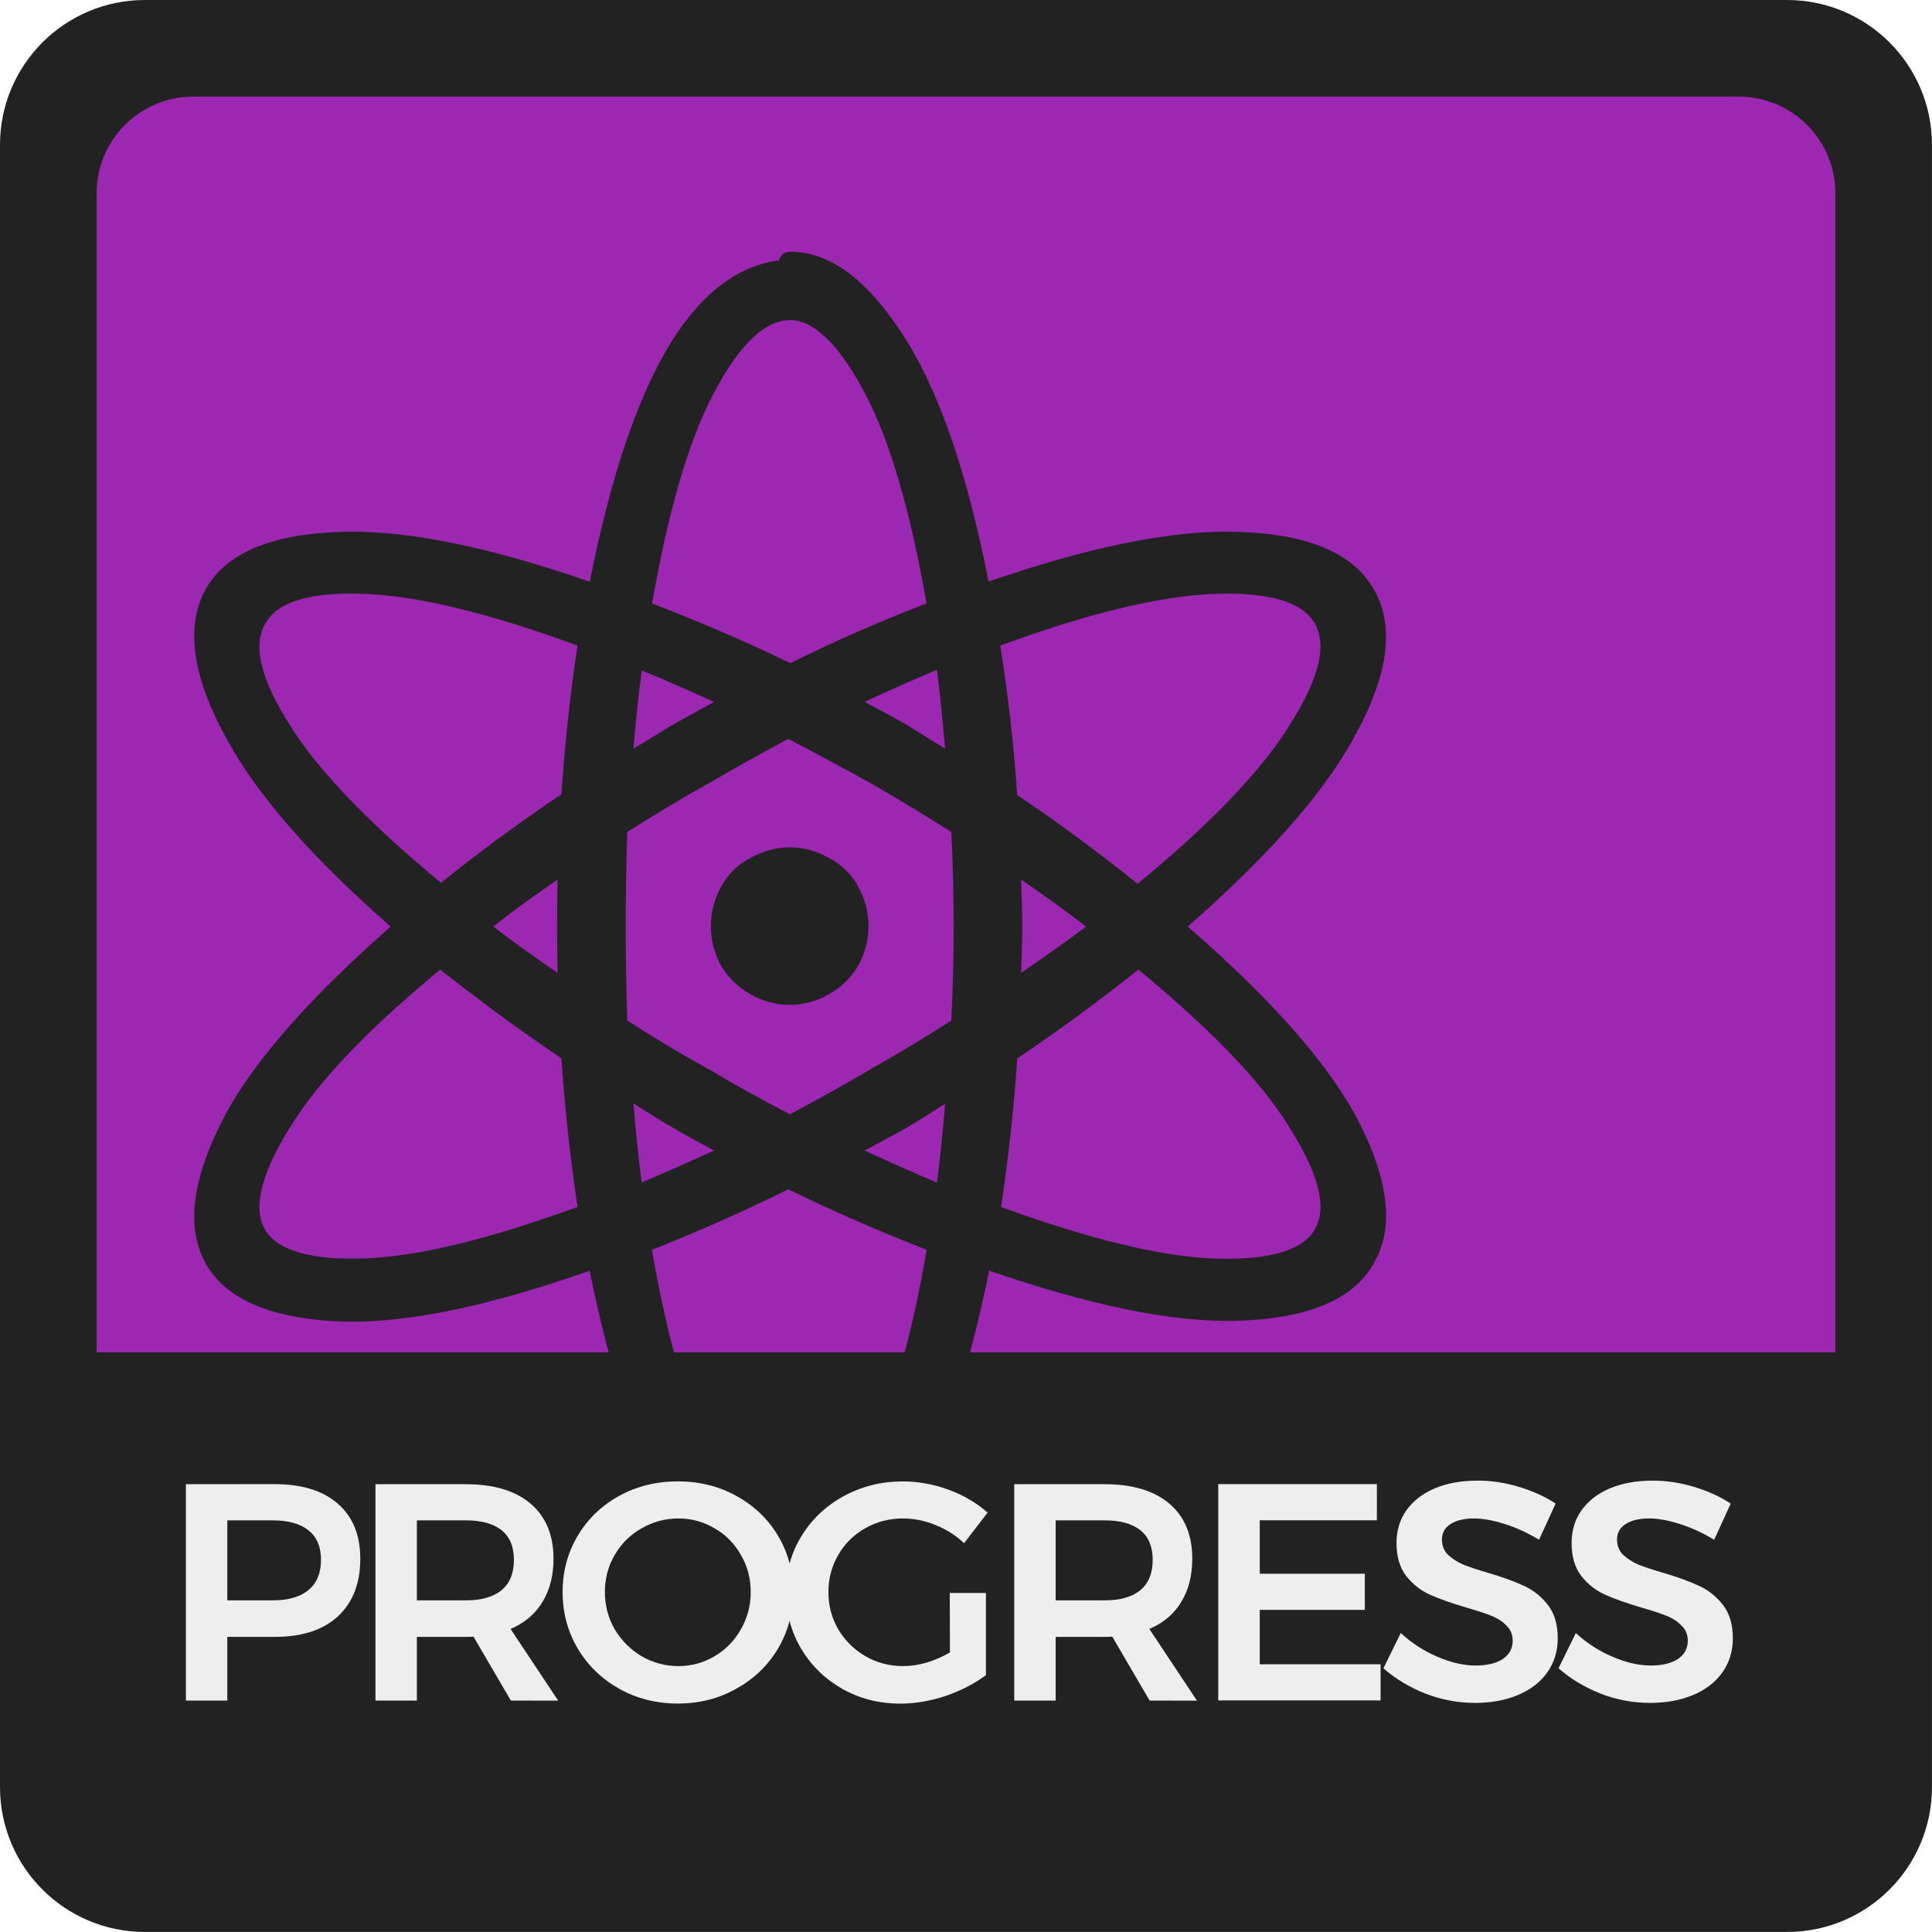
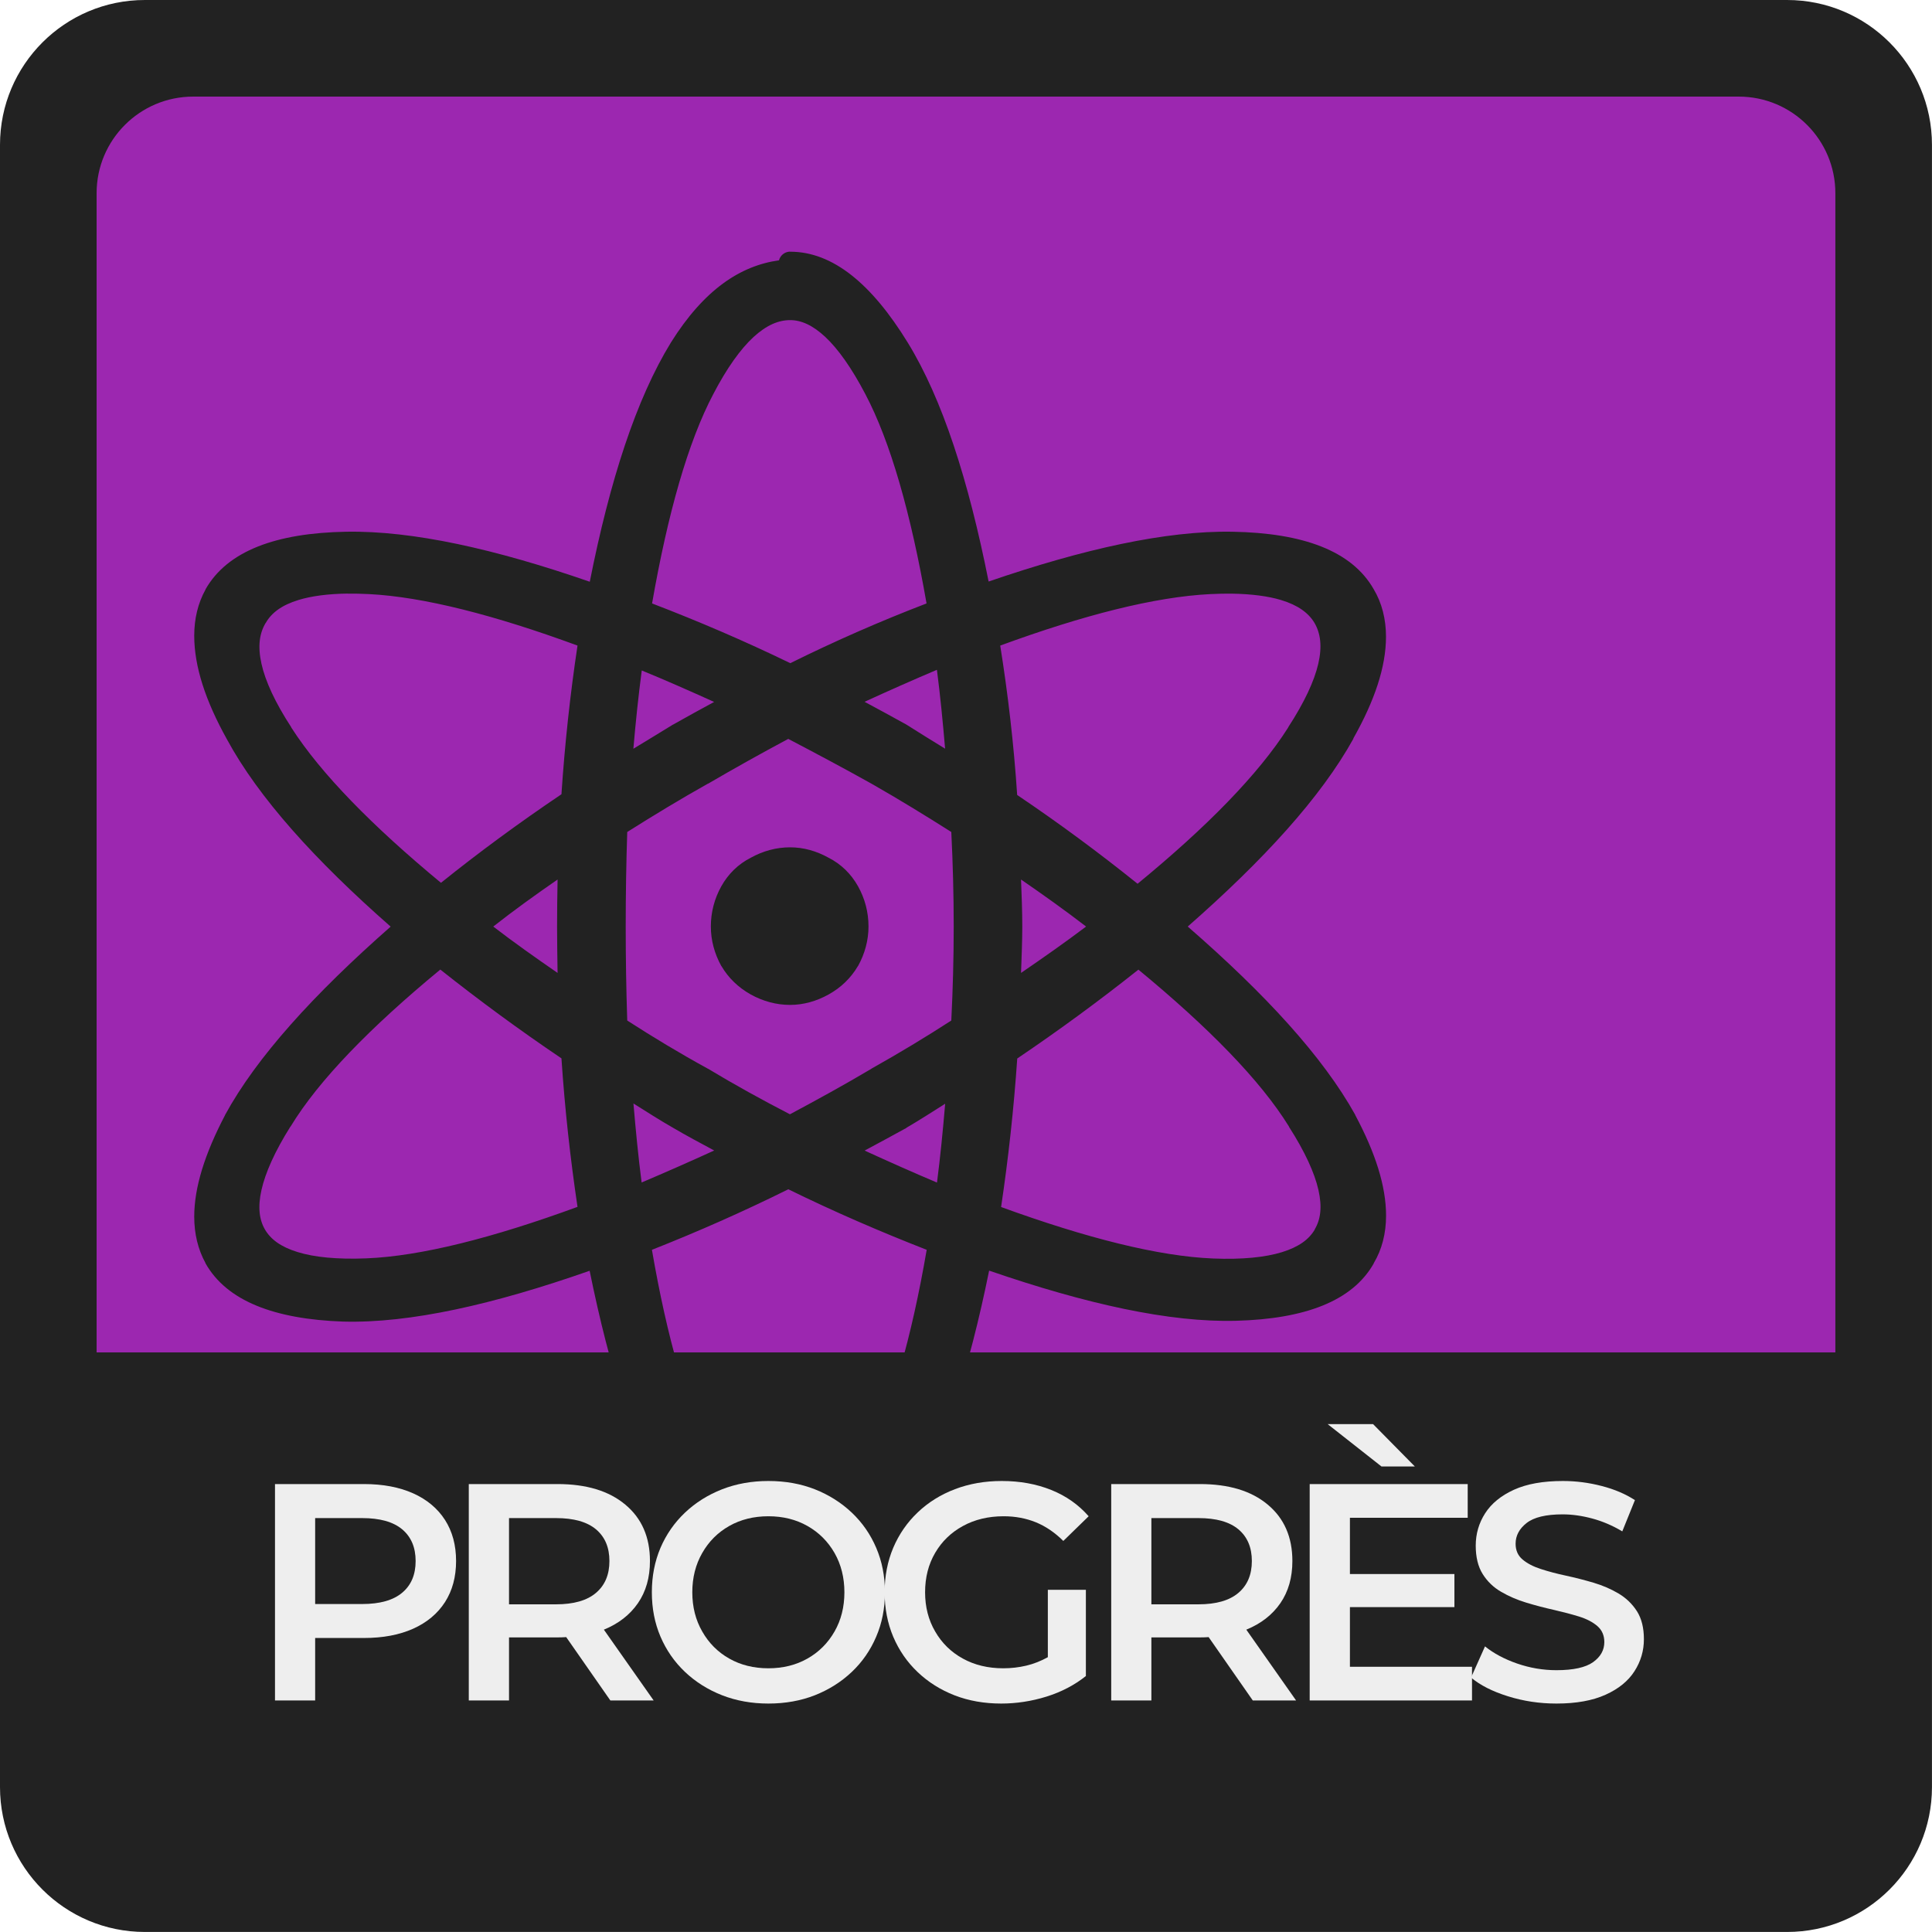
<svg xmlns="http://www.w3.org/2000/svg" width="200" height="200" viewBox="0 0 52.917 52.917" version="1.1" id="svg8">
  <defs id="defs2">
    </defs>
  <g id="layer1" transform="translate(98.04881,-95.14345)">
    <g style="stroke-width:0.5" id="g5375" transform="matrix(2,0,0,2,-98.04881,95.14345)">
      <rect ry="1.984" rx="1.984" style="opacity:1;fill:#222222;fill-opacity:1;fill-rule:nonzero;stroke:none;stroke-width:0.25;stroke-linecap:butt;stroke-linejoin:round;stroke-miterlimit:4;stroke-dasharray:none;stroke-dashoffset:0;stroke-opacity:0.909;paint-order:normal" id="rect5363" width="26.458" height="26.458" x="0" y="-1.110223e-16" />
      <rect ry="1.323" rx="1.323" y="1.323" x="1.323" height="23.812" width="23.812" id="rect5365" style="opacity:1;fill:#9c27b0;fill-opacity:1;fill-rule:nonzero;stroke:none;stroke-width:0.25;stroke-linecap:butt;stroke-linejoin:round;stroke-miterlimit:4;stroke-dasharray:none;stroke-dashoffset:0;stroke-opacity:0.909;paint-order:normal" />
      <path style="font-style:normal;font-variant:normal;font-weight:bold;font-stretch:normal;font-size:4.233px;line-height:4.233px;font-family:Montserrat;-inkscape-font-specification:'Montserrat Bold';text-align:center;text-anchor:middle;opacity:1;fill:#222222;fill-opacity:1;fill-rule:nonzero;stroke:none;stroke-width:0.25;stroke-linecap:butt;stroke-linejoin:round;stroke-miterlimit:4;stroke-dasharray:none;stroke-dashoffset:0;stroke-opacity:0.909;paint-order:normal" d="m 10.805,3.447 a 0.159,0.159 0 0 0 -0.136,0.115 0.159,0.159 0 0 0 0,0.003 C 10.141,3.638 9.642,3.965 9.188,4.691 8.712,5.466 8.352,6.58 8.077,7.967 6.781,7.518 5.653,7.266 4.741,7.282 3.782,7.299 3.115,7.544 2.815,8.07 a 0.159,0.159 0 0 0 0,0.003 C 2.711,8.26 2.66,8.473 2.66,8.707 c 0,0.421 0.155,0.892 0.448,1.418 0.433,0.8 1.208,1.657 2.242,2.565 -1.051,0.924 -1.836,1.787 -2.268,2.58 a 0.159,0.159 0 0 0 0,0.002 c -0.275,0.525 -0.422,0.986 -0.422,1.39 0,0.234 0.051,0.447 0.154,0.635 a 0.159,0.159 0 0 0 0,0.003 c 0.291,0.517 0.944,0.766 1.886,0.799 a 0.159,0.159 0 0 0 0.003,0 c 0.914,0.024 2.054,-0.234 3.372,-0.696 0.274,1.348 0.623,2.453 1.087,3.236 a 0.159,0.159 0 0 0 0,0.002 c 0.5,0.826 1.051,1.282 1.659,1.282 0.601,0 1.143,-0.457 1.635,-1.282 a 0.159,0.159 0 0 0 0,-0.002 c 0.464,-0.784 0.816,-1.888 1.09,-3.238 1.33,0.458 2.473,0.711 3.381,0.687 0.941,-0.025 1.594,-0.269 1.886,-0.785 v -0.003 c 0.113,-0.189 0.169,-0.41 0.169,-0.652 0,-0.404 -0.146,-0.86 -0.422,-1.377 a 0.159,0.159 0 0 0 0,-0.003 c -0.443,-0.797 -1.234,-1.657 -2.294,-2.579 1.036,-0.909 1.823,-1.768 2.27,-2.575 h -0.003 c 0.292,-0.518 0.448,-0.98 0.448,-1.394 0,-0.242 -0.056,-0.463 -0.169,-0.652 C 18.512,7.543 17.844,7.299 16.878,7.282 15.967,7.266 14.838,7.518 13.539,7.964 13.264,6.579 12.907,5.466 12.431,4.691 11.939,3.89 11.406,3.447 10.821,3.447 a 0.159,0.159 0 0 0 -0.016,0 z m 0.016,0.937 c 0.15,0 0.308,0.068 0.483,0.232 0.175,0.164 0.36,0.425 0.546,0.78 0.346,0.655 0.624,1.638 0.839,2.868 C 12.063,8.504 11.441,8.776 10.823,9.082 10.19,8.775 9.558,8.505 8.93,8.264 9.145,7.033 9.423,6.051 9.769,5.396 9.954,5.041 10.141,4.78 10.319,4.616 10.498,4.452 10.661,4.384 10.821,4.384 Z M 4.764,8.13 c 0.091,-0.001 0.187,6.346e-4 0.289,0.006 0.747,0.038 1.718,0.287 2.856,0.705 C 7.809,9.506 7.735,10.185 7.689,10.877 7.109,11.268 6.559,11.672 6.039,12.09 5.101,11.314 4.396,10.597 3.989,9.963 a 0.159,0.159 0 0 0 0,-0.003 C 3.768,9.621 3.634,9.329 3.581,9.091 3.528,8.853 3.552,8.676 3.637,8.533 a 0.159,0.159 0 0 0 0.003,-0.003 c 0.078,-0.137 0.217,-0.243 0.45,-0.314 0.175,-0.053 0.401,-0.084 0.674,-0.087 z m 12.103,0 c 0.273,0.004 0.499,0.034 0.676,0.087 0.234,0.071 0.377,0.177 0.459,0.314 0.082,0.142 0.107,0.319 0.052,0.558 -0.055,0.239 -0.192,0.532 -0.413,0.872 a 0.159,0.159 0 0 0 0,0.003 c -0.407,0.641 -1.116,1.363 -2.062,2.139 -0.521,-0.419 -1.069,-0.825 -1.649,-1.216 -0.046,-0.698 -0.126,-1.38 -0.232,-2.046 1.138,-0.417 2.114,-0.667 2.878,-0.705 h 0.002 c 0.102,-0.005 0.198,-0.007 0.29,-0.006 z m -4.036,1.043 c 0.046,0.354 0.081,0.715 0.112,1.08 -0.176,-0.108 -0.351,-0.216 -0.527,-0.328 a 0.159,0.159 0 0 0 -0.007,-0.004 C 12.215,9.812 12.028,9.713 11.84,9.611 12.174,9.458 12.505,9.311 12.831,9.173 Z m -4.042,0.009 c 0.327,0.134 0.657,0.28 0.991,0.431 -0.186,0.101 -0.37,0.201 -0.56,0.309 a 0.159,0.159 0 0 0 -0.005,0.002 c -0.183,0.113 -0.362,0.221 -0.541,0.33 0.031,-0.364 0.069,-0.724 0.115,-1.073 z m 2.006,0.937 c 0.38,0.199 0.76,0.401 1.141,0.614 0.372,0.212 0.734,0.434 1.092,0.661 0.021,0.425 0.033,0.856 0.033,1.296 0,0.432 -0.012,0.861 -0.033,1.286 -0.35,0.226 -0.713,0.446 -1.092,0.658 a 0.159,0.159 0 0 0 -0.003,0.003 c -0.371,0.22 -0.744,0.425 -1.115,0.623 -0.383,-0.198 -0.757,-0.404 -1.12,-0.623 a 0.159,0.159 0 0 0 -0.007,-0.003 c -0.386,-0.212 -0.751,-0.432 -1.101,-0.658 -0.014,-0.425 -0.021,-0.854 -0.021,-1.286 0,-0.44 0.007,-0.87 0.021,-1.296 0.358,-0.226 0.724,-0.448 1.103,-0.661 a 0.159,0.159 0 0 0 0.003,0 c 0.363,-0.212 0.729,-0.416 1.099,-0.614 z m 0.025,1.485 c -0.189,0 -0.371,0.05 -0.539,0.143 -0.171,0.087 -0.308,0.221 -0.403,0.391 -0.094,0.169 -0.143,0.355 -0.143,0.55 0,0.189 0.05,0.373 0.143,0.541 a 0.159,0.159 0 0 0 0.003,0.003 c 0.095,0.162 0.232,0.293 0.4,0.387 0.168,0.093 0.35,0.143 0.539,0.143 0.182,0 0.361,-0.05 0.528,-0.143 0.169,-0.094 0.305,-0.225 0.4,-0.387 a 0.159,0.159 0 0 0 0.003,-0.003 c 0.093,-0.168 0.143,-0.352 0.143,-0.541 0,-0.196 -0.049,-0.381 -0.143,-0.55 -0.095,-0.17 -0.232,-0.304 -0.403,-0.391 -0.167,-0.093 -0.345,-0.143 -0.528,-0.143 z m -3.184,0.441 c -0.004,0.214 -0.007,0.426 -0.007,0.644 0,0.212 0.004,0.423 0.007,0.635 -0.303,-0.209 -0.6,-0.419 -0.881,-0.635 0.281,-0.221 0.577,-0.434 0.881,-0.644 z m 6.347,0 c 0.305,0.21 0.604,0.423 0.891,0.644 -0.286,0.216 -0.586,0.426 -0.891,0.635 0.007,-0.212 0.017,-0.423 0.017,-0.635 0,-0.217 -0.009,-0.43 -0.017,-0.644 z M 6.03,13.278 c 0.528,0.419 1.078,0.824 1.659,1.216 0.046,0.691 0.121,1.369 0.22,2.034 -1.161,0.425 -2.145,0.675 -2.891,0.705 C 4.619,17.249 4.303,17.218 4.073,17.146 3.843,17.075 3.706,16.971 3.628,16.837 3.551,16.704 3.528,16.531 3.581,16.296 3.634,16.06 3.764,15.768 3.977,15.429 a 0.159,0.159 0 0 0 0.003,-0.002 c 0.383,-0.631 1.09,-1.357 2.05,-2.149 z m 9.559,0 c 0.961,0.792 1.673,1.518 2.064,2.151 a 0.159,0.159 0 0 0 0,0.003 c 0.217,0.339 0.35,0.63 0.403,0.865 0.053,0.235 0.029,0.405 -0.051,0.539 a 0.159,0.159 0 0 0 0,0.003 c -0.078,0.134 -0.218,0.238 -0.448,0.309 -0.23,0.071 -0.546,0.103 -0.944,0.087 -0.747,-0.03 -1.735,-0.28 -2.903,-0.705 0.099,-0.665 0.174,-1.343 0.221,-2.034 0.58,-0.392 1.131,-0.797 1.658,-1.216 z m -6.914,1.834 c 0.179,0.112 0.356,0.227 0.546,0.335 0.184,0.108 0.372,0.208 0.56,0.309 -0.335,0.153 -0.667,0.299 -0.994,0.438 -0.046,-0.355 -0.081,-0.717 -0.112,-1.082 z m 4.269,0.003 c -0.031,0.365 -0.066,0.726 -0.112,1.08 -0.327,-0.138 -0.657,-0.285 -0.991,-0.438 0.188,-0.101 0.374,-0.201 0.57,-0.309 a 0.159,0.159 0 0 0 0.002,-0.003 c 0.183,-0.107 0.356,-0.219 0.532,-0.33 z m -2.148,1.172 c 0.628,0.308 1.26,0.581 1.895,0.829 -0.207,1.202 -0.482,2.172 -0.829,2.844 a 0.159,0.159 0 0 0 0,0.003 c -0.181,0.359 -0.367,0.622 -0.544,0.787 -0.177,0.166 -0.337,0.234 -0.497,0.234 -0.165,0 -0.33,-0.071 -0.511,-0.237 -0.181,-0.166 -0.368,-0.428 -0.553,-0.787 -0.347,-0.672 -0.622,-1.642 -0.829,-2.844 0.626,-0.247 1.249,-0.522 1.868,-0.829 z" id="text5407" />
      <path id="path5369" d="m 0.728,18.521 v 4.167 c 0,1.539 1.239,2.778 2.778,2.778 H 22.953 c 1.539,0 2.778,-1.239 2.778,-2.778 v -4.167 z" style="opacity:1;fill:#222222;fill-opacity:1;fill-rule:nonzero;stroke:none;stroke-width:0.25;stroke-linecap:butt;stroke-linejoin:round;stroke-miterlimit:4;stroke-dasharray:none;stroke-dashoffset:0;stroke-opacity:0.909;paint-order:normal" />
-       <g id="text5373" style="font-style:normal;font-variant:normal;font-weight:500;font-stretch:normal;font-size:4.233px;line-height:4.233px;font-family:Montserrat;-inkscape-font-specification:'Montserrat Medium';text-align:center;letter-spacing:-0.265px;text-anchor:middle;opacity:1;fill:#eeeeee;fill-opacity:1;fill-rule:nonzero;stroke:none;stroke-width:0.25;stroke-linecap:butt;stroke-linejoin:round;stroke-miterlimit:4;stroke-dasharray:none;stroke-dashoffset:0;stroke-opacity:0.909;paint-order:normal" aria-label="PROGRESS">
-         <path id="path4608" style="font-style:normal;font-variant:normal;font-weight:500;font-stretch:normal;font-size:4.233px;font-family:Montserrat;-inkscape-font-specification:'Montserrat Medium';letter-spacing:-0.265px;fill:#eeeeee;fill-opacity:1;stroke-width:0.25" d="m 3.761,20.325 q 0.559,0 0.864,0.267 0.309,0.267 0.309,0.754 0,0.508 -0.309,0.792 -0.305,0.279 -0.864,0.279 h -0.648 v 0.872 H 2.546 v -2.963 z m -0.03,1.592 q 0.322,0 0.491,-0.14 0.174,-0.14 0.174,-0.415 0,-0.271 -0.174,-0.406 Q 4.053,20.821 3.731,20.821 H 3.113 v 1.096 z" />
-         <path id="path4610" style="font-style:normal;font-variant:normal;font-weight:500;font-stretch:normal;font-size:4.233px;font-family:Montserrat;-inkscape-font-specification:'Montserrat Medium';letter-spacing:-0.265px;fill:#eeeeee;fill-opacity:1;stroke-width:0.25" d="m 6.996,23.289 -0.512,-0.876 q -0.034,0.004 -0.106,0.004 H 5.709 v 0.872 H 5.142 v -2.963 h 1.236 q 0.576,0 0.889,0.267 0.313,0.267 0.313,0.754 0,0.347 -0.152,0.593 -0.148,0.246 -0.436,0.368 l 0.652,0.982 z m -1.287,-1.372 h 0.669 q 0.322,0 0.491,-0.14 0.169,-0.14 0.169,-0.415 0,-0.271 -0.169,-0.406 Q 6.7,20.821 6.378,20.821 H 5.709 Z" />
-         <path id="path4612" style="font-style:normal;font-variant:normal;font-weight:500;font-stretch:normal;font-size:4.233px;font-family:Montserrat;-inkscape-font-specification:'Montserrat Medium';letter-spacing:-0.265px;fill:#eeeeee;fill-opacity:1;stroke-width:0.25" d="m 9.283,20.287 q 0.44,0 0.8,0.199 0.364,0.199 0.572,0.546 0.207,0.347 0.207,0.77 0,0.423 -0.207,0.775 -0.207,0.347 -0.572,0.55 -0.36,0.203 -0.8,0.203 -0.44,0 -0.804,-0.203 -0.36,-0.203 -0.567,-0.55 -0.207,-0.351 -0.207,-0.775 0,-0.423 0.207,-0.77 0.207,-0.347 0.567,-0.546 0.364,-0.199 0.804,-0.199 z m 0.008,0.508 q -0.271,0 -0.504,0.135 -0.233,0.131 -0.368,0.364 -0.135,0.229 -0.135,0.508 0,0.279 0.135,0.512 0.14,0.233 0.368,0.368 0.233,0.135 0.504,0.135 0.267,0 0.495,-0.135 0.229,-0.135 0.36,-0.368 0.135,-0.233 0.135,-0.512 0,-0.279 -0.135,-0.508 -0.131,-0.233 -0.36,-0.364 -0.229,-0.135 -0.495,-0.135 z" />
-         <path id="path4614" style="font-style:normal;font-variant:normal;font-weight:500;font-stretch:normal;font-size:4.233px;font-family:Montserrat;-inkscape-font-specification:'Montserrat Medium';letter-spacing:-0.265px;fill:#eeeeee;fill-opacity:1;stroke-width:0.25" d="m 13.007,21.815 h 0.495 v 1.126 q -0.233,0.174 -0.55,0.284 -0.318,0.106 -0.622,0.106 -0.436,0 -0.796,-0.203 -0.356,-0.203 -0.563,-0.55 -0.207,-0.351 -0.207,-0.775 0,-0.423 0.212,-0.766 0.212,-0.347 0.576,-0.546 0.368,-0.203 0.813,-0.203 0.318,0 0.627,0.114 0.309,0.114 0.533,0.313 l -0.322,0.419 q -0.169,-0.161 -0.394,-0.25 -0.22,-0.089 -0.445,-0.089 -0.279,0 -0.516,0.135 -0.233,0.131 -0.368,0.364 -0.135,0.233 -0.135,0.508 0,0.279 0.135,0.512 0.14,0.233 0.373,0.368 0.233,0.135 0.516,0.135 0.152,0 0.318,-0.047 0.169,-0.051 0.322,-0.14 z" />
-         <path id="path4616" style="font-style:normal;font-variant:normal;font-weight:500;font-stretch:normal;font-size:4.233px;font-family:Montserrat;-inkscape-font-specification:'Montserrat Medium';letter-spacing:-0.265px;fill:#eeeeee;fill-opacity:1;stroke-width:0.25" d="m 15.744,23.289 -0.512,-0.876 q -0.034,0.004 -0.106,0.004 h -0.669 v 0.872 h -0.567 v -2.963 h 1.236 q 0.576,0 0.889,0.267 0.313,0.267 0.313,0.754 0,0.347 -0.152,0.593 -0.148,0.246 -0.436,0.368 l 0.652,0.982 z m -1.287,-1.372 h 0.669 q 0.322,0 0.491,-0.14 0.169,-0.14 0.169,-0.415 0,-0.271 -0.169,-0.406 -0.169,-0.135 -0.491,-0.135 h -0.669 z" />
-         <path id="path4618" style="font-style:normal;font-variant:normal;font-weight:500;font-stretch:normal;font-size:4.233px;font-family:Montserrat;-inkscape-font-specification:'Montserrat Medium';letter-spacing:-0.265px;fill:#eeeeee;fill-opacity:1;stroke-width:0.25" d="m 16.684,20.325 h 2.172 v 0.495 h -1.604 v 0.732 h 1.439 v 0.495 h -1.439 v 0.745 h 1.655 v 0.495 h -2.223 z" />
-         <path id="path4620" style="font-style:normal;font-variant:normal;font-weight:500;font-stretch:normal;font-size:4.233px;font-family:Montserrat;-inkscape-font-specification:'Montserrat Medium';letter-spacing:-0.265px;fill:#eeeeee;fill-opacity:1;stroke-width:0.25" d="m 21.077,21.087 q -0.229,-0.14 -0.47,-0.216 -0.237,-0.076 -0.419,-0.076 -0.203,0 -0.322,0.076 -0.119,0.076 -0.119,0.212 0,0.123 0.08,0.207 0.085,0.08 0.207,0.135 0.127,0.051 0.343,0.114 0.301,0.089 0.491,0.178 0.195,0.089 0.33,0.262 0.135,0.174 0.135,0.457 0,0.271 -0.148,0.474 -0.144,0.199 -0.402,0.305 -0.254,0.106 -0.584,0.106 -0.347,0 -0.677,-0.127 -0.33,-0.131 -0.576,-0.347 l 0.237,-0.483 q 0.224,0.207 0.504,0.326 0.279,0.119 0.521,0.119 0.237,0 0.373,-0.089 0.135,-0.093 0.135,-0.25 0,-0.127 -0.085,-0.207 -0.08,-0.085 -0.207,-0.135 -0.127,-0.051 -0.347,-0.114 -0.301,-0.089 -0.491,-0.174 -0.191,-0.085 -0.326,-0.254 -0.135,-0.174 -0.135,-0.453 0,-0.258 0.135,-0.449 0.14,-0.195 0.389,-0.301 0.254,-0.106 0.584,-0.106 0.288,0 0.567,0.085 0.284,0.085 0.504,0.229 z" />
-         <path id="path4622" style="font-style:normal;font-variant:normal;font-weight:500;font-stretch:normal;font-size:4.233px;font-family:Montserrat;-inkscape-font-specification:'Montserrat Medium';letter-spacing:-0.265px;fill:#eeeeee;fill-opacity:1;stroke-width:0.25" d="m 23.475,21.087 q -0.229,-0.14 -0.47,-0.216 -0.237,-0.076 -0.419,-0.076 -0.203,0 -0.322,0.076 -0.119,0.076 -0.119,0.212 0,0.123 0.08,0.207 0.085,0.08 0.207,0.135 0.127,0.051 0.343,0.114 0.301,0.089 0.491,0.178 0.195,0.089 0.33,0.262 0.135,0.174 0.135,0.457 0,0.271 -0.148,0.474 -0.144,0.199 -0.402,0.305 -0.254,0.106 -0.584,0.106 -0.347,0 -0.677,-0.127 -0.33,-0.131 -0.576,-0.347 l 0.237,-0.483 q 0.224,0.207 0.504,0.326 0.279,0.119 0.521,0.119 0.237,0 0.373,-0.089 0.135,-0.093 0.135,-0.25 0,-0.127 -0.085,-0.207 -0.08,-0.085 -0.207,-0.135 -0.127,-0.051 -0.347,-0.114 -0.301,-0.089 -0.491,-0.174 -0.191,-0.085 -0.326,-0.254 -0.135,-0.174 -0.135,-0.453 0,-0.258 0.135,-0.449 0.14,-0.195 0.389,-0.301 0.254,-0.106 0.584,-0.106 0.288,0 0.567,0.085 0.284,0.085 0.504,0.229 z" />
+       <g id="text5373" style="font-style:normal;font-variant:normal;font-weight:500;font-stretch:normal;font-size:4.233px;line-height:4.233px;font-family:Montserrat;-inkscape-font-specification:'Montserrat Medium';text-align:center;letter-spacing:-0.265px;text-anchor:middle;opacity:1;fill:#eeeeee;fill-opacity:1;fill-rule:nonzero;stroke:none;stroke-width:0.25;stroke-linecap:butt;stroke-linejoin:round;stroke-miterlimit:4;stroke-dasharray:none;stroke-dashoffset:0;stroke-opacity:0.909;paint-order:normal" aria-label="PROGRÈS">
+         <path style="font-style:normal;font-variant:normal;font-weight:500;font-stretch:normal;font-size:4.233px;font-family:Montserrat;-inkscape-font-specification:'Montserrat Medium';letter-spacing:-0.265px;fill:#eeeeee;fill-opacity:1;stroke-width:0.25" d="M3.766 23.288V20.324H4.985Q5.374 20.324 5.658 20.451Q5.941 20.578 6.094 20.815Q6.246 21.052 6.246 21.378Q6.246 21.704 6.094 21.941Q5.941 22.178 5.658 22.305Q5.374 22.432 4.985 22.432H4.316V23.288ZM4.316 21.967H4.959Q5.324 21.967 5.508 21.812Q5.692 21.658 5.692 21.378Q5.692 21.099 5.508 20.944Q5.324 20.79 4.959 20.79H4.316Z" id="text5373-fr0" />
+         <path style="font-style:normal;font-variant:normal;font-weight:500;font-stretch:normal;font-size:4.233px;font-family:Montserrat;-inkscape-font-specification:'Montserrat Medium';letter-spacing:-0.265px;fill:#eeeeee;fill-opacity:1;stroke-width:0.25" d="M6.42 23.288V20.324H7.635Q8.228 20.324 8.564 20.606Q8.901 20.887 8.901 21.378Q8.901 21.717 8.736 21.956Q8.571 22.195 8.27 22.318L8.952 23.288H8.359L7.754 22.42Q7.699 22.424 7.639 22.424H6.971V23.288ZM6.971 21.971H7.614Q7.978 21.971 8.162 21.814Q8.346 21.658 8.346 21.378Q8.346 21.099 8.162 20.944Q7.978 20.79 7.614 20.79H6.971Z" id="text5373-fr1" />
+         <path style="font-style:normal;font-variant:normal;font-weight:500;font-stretch:normal;font-size:4.233px;font-family:Montserrat;-inkscape-font-specification:'Montserrat Medium';letter-spacing:-0.265px;fill:#eeeeee;fill-opacity:1;stroke-width:0.25" d="M10.523 23.33Q10.18 23.33 9.888 23.216Q9.596 23.101 9.38 22.896Q9.164 22.691 9.045 22.413Q8.927 22.136 8.927 21.806Q8.927 21.476 9.045 21.198Q9.164 20.921 9.38 20.716Q9.596 20.511 9.888 20.396Q10.18 20.282 10.523 20.282Q10.87 20.282 11.16 20.396Q11.45 20.511 11.666 20.716Q11.882 20.921 12 21.198Q12.119 21.476 12.119 21.806Q12.119 22.136 12 22.413Q11.882 22.691 11.666 22.896Q11.45 23.101 11.16 23.216Q10.87 23.33 10.523 23.33ZM10.523 22.847Q10.823 22.847 11.058 22.714Q11.293 22.581 11.429 22.343Q11.564 22.107 11.564 21.806Q11.564 21.505 11.429 21.268Q11.293 21.031 11.058 20.898Q10.823 20.765 10.523 20.765Q10.222 20.765 9.987 20.898Q9.752 21.031 9.617 21.268Q9.481 21.505 9.481 21.806Q9.481 22.107 9.617 22.343Q9.752 22.581 9.987 22.714Q10.222 22.847 10.523 22.847Z" id="text5373-fr2" />
+         <path style="font-style:normal;font-variant:normal;font-weight:500;font-stretch:normal;font-size:4.233px;font-family:Montserrat;-inkscape-font-specification:'Montserrat Medium';letter-spacing:-0.265px;fill:#eeeeee;fill-opacity:1;stroke-width:0.25" d="M13.711 23.33Q13.364 23.33 13.074 23.218Q12.784 23.105 12.568 22.9Q12.352 22.695 12.233 22.416Q12.115 22.136 12.115 21.806Q12.115 21.476 12.233 21.196Q12.352 20.917 12.568 20.712Q12.784 20.506 13.078 20.394Q13.372 20.282 13.719 20.282Q14.092 20.282 14.397 20.405Q14.701 20.527 14.909 20.765L14.562 21.103Q14.388 20.93 14.185 20.847Q13.982 20.765 13.745 20.765Q13.431 20.765 13.188 20.898Q12.944 21.031 12.807 21.266Q12.669 21.501 12.669 21.806Q12.669 22.107 12.807 22.343Q12.944 22.581 13.186 22.714Q13.427 22.847 13.74 22.847Q13.901 22.847 14.054 22.811Q14.206 22.775 14.35 22.695V21.772H14.871V22.953Q14.638 23.139 14.331 23.235Q14.024 23.33 13.711 23.33Z" id="text5373-fr3" />
+         <path style="font-style:normal;font-variant:normal;font-weight:500;font-stretch:normal;font-size:4.233px;font-family:Montserrat;-inkscape-font-specification:'Montserrat Medium';letter-spacing:-0.265px;fill:#eeeeee;fill-opacity:1;stroke-width:0.25" d="M15.218 23.288V20.324H16.433Q17.026 20.324 17.362 20.606Q17.699 20.887 17.699 21.378Q17.699 21.717 17.534 21.956Q17.369 22.195 17.068 22.318L17.75 23.288H17.157L16.552 22.42Q16.497 22.424 16.437 22.424H15.768V23.288ZM15.768 21.971H16.412Q16.776 21.971 16.96 21.814Q17.144 21.658 17.144 21.378Q17.144 21.099 16.96 20.944Q16.776 20.79 16.412 20.79H15.768Z" id="text5373-fr4" />
+         <path style="font-style:normal;font-variant:normal;font-weight:500;font-stretch:normal;font-size:4.233px;font-family:Montserrat;-inkscape-font-specification:'Montserrat Medium';letter-spacing:-0.265px;fill:#eeeeee;fill-opacity:1;stroke-width:0.25" d="M17.936 23.288V20.324H20.1V20.786H18.487V21.556H19.918V22.009H18.487V22.826H20.159V23.288ZM18.919 20.083 18.182 19.503H18.804L19.376 20.083Z" id="text5373-fr5" />
+         <path style="font-style:normal;font-variant:normal;font-weight:500;font-stretch:normal;font-size:4.233px;font-family:Montserrat;-inkscape-font-specification:'Montserrat Medium';letter-spacing:-0.265px;fill:#eeeeee;fill-opacity:1;stroke-width:0.25" d="M21.315 23.33Q20.968 23.33 20.65 23.23Q20.333 23.131 20.146 22.974L20.337 22.547Q20.515 22.691 20.777 22.782Q21.04 22.873 21.315 22.873Q21.662 22.873 21.817 22.763Q21.971 22.653 21.971 22.488Q21.971 22.352 21.876 22.269Q21.781 22.187 21.624 22.138Q21.467 22.09 21.279 22.047Q21.09 22.005 20.902 21.948Q20.714 21.891 20.557 21.799Q20.401 21.709 20.305 21.556Q20.21 21.404 20.21 21.167Q20.21 20.925 20.339 20.724Q20.468 20.523 20.733 20.402Q20.997 20.282 21.404 20.282Q21.671 20.282 21.933 20.35Q22.195 20.417 22.39 20.544L22.217 20.972Q22.018 20.853 21.806 20.796Q21.594 20.739 21.4 20.739Q21.057 20.739 20.906 20.858Q20.756 20.976 20.756 21.141Q20.756 21.277 20.851 21.357Q20.947 21.438 21.103 21.488Q21.26 21.539 21.448 21.579Q21.637 21.62 21.823 21.675Q22.009 21.73 22.166 21.823Q22.322 21.916 22.418 22.066Q22.513 22.216 22.513 22.449Q22.513 22.686 22.384 22.887Q22.255 23.089 21.988 23.209Q21.721 23.33 21.315 23.33Z" id="text5373-fr6" />
      </g>
    </g>
    <text xml:space="preserve" style="font-style:normal;font-variant:normal;font-weight:500;font-stretch:normal;font-size:8.467px;line-height:4.233px;font-family:Montserrat;-inkscape-font-specification:'Montserrat Medium';text-align:center;text-anchor:middle;opacity:1;fill:#eeeeee;fill-opacity:1;fill-rule:nonzero;stroke:none;stroke-width:4.233;stroke-linecap:butt;stroke-linejoin:round;stroke-miterlimit:4;stroke-dasharray:none;stroke-dashoffset:0;stroke-opacity:1;paint-order:stroke fill markers" x="-355.537" y="24.113" id="text4627-36-3">
      <tspan id="tspan4625-0-6" x="-355.537" y="24.113" style="font-style:normal;font-variant:normal;font-weight:500;font-stretch:normal;font-size:8.467px;font-family:Montserrat;-inkscape-font-specification:'Montserrat Medium';text-align:center;text-anchor:middle;fill:#eeeeee;fill-opacity:1;stroke-width:4.233">ORD</tspan>
    </text>
  </g>
</svg>
